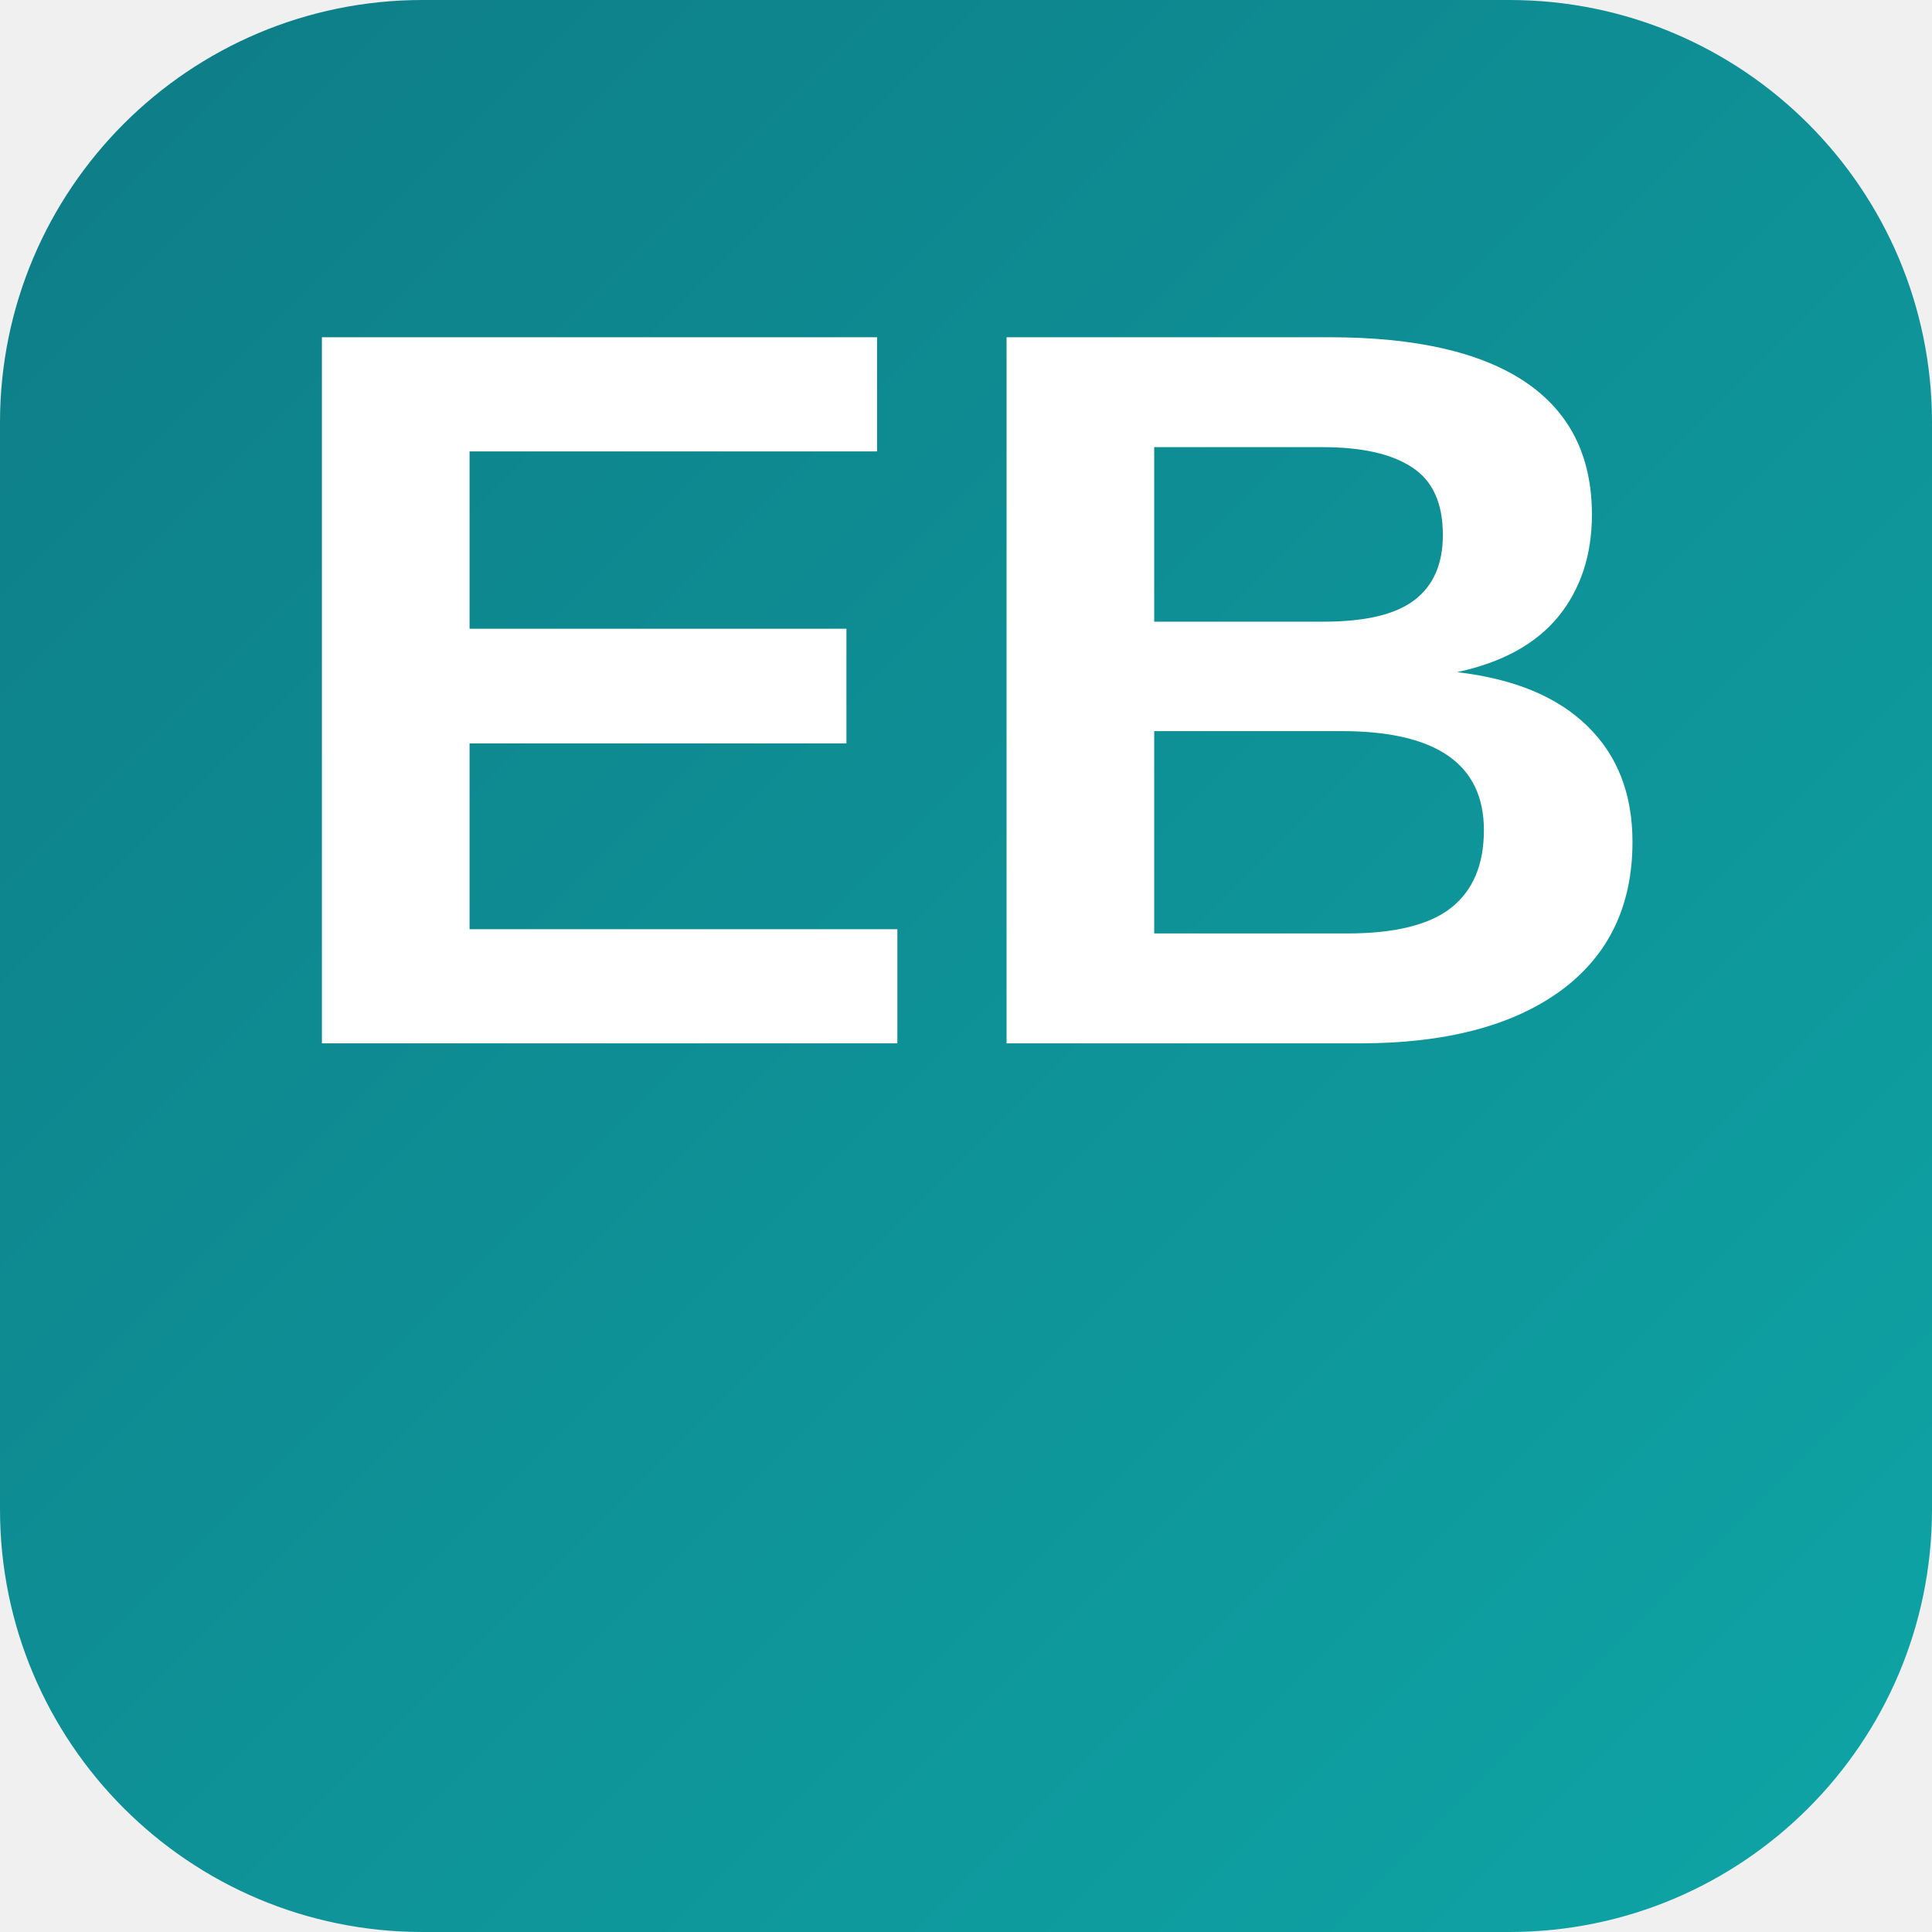
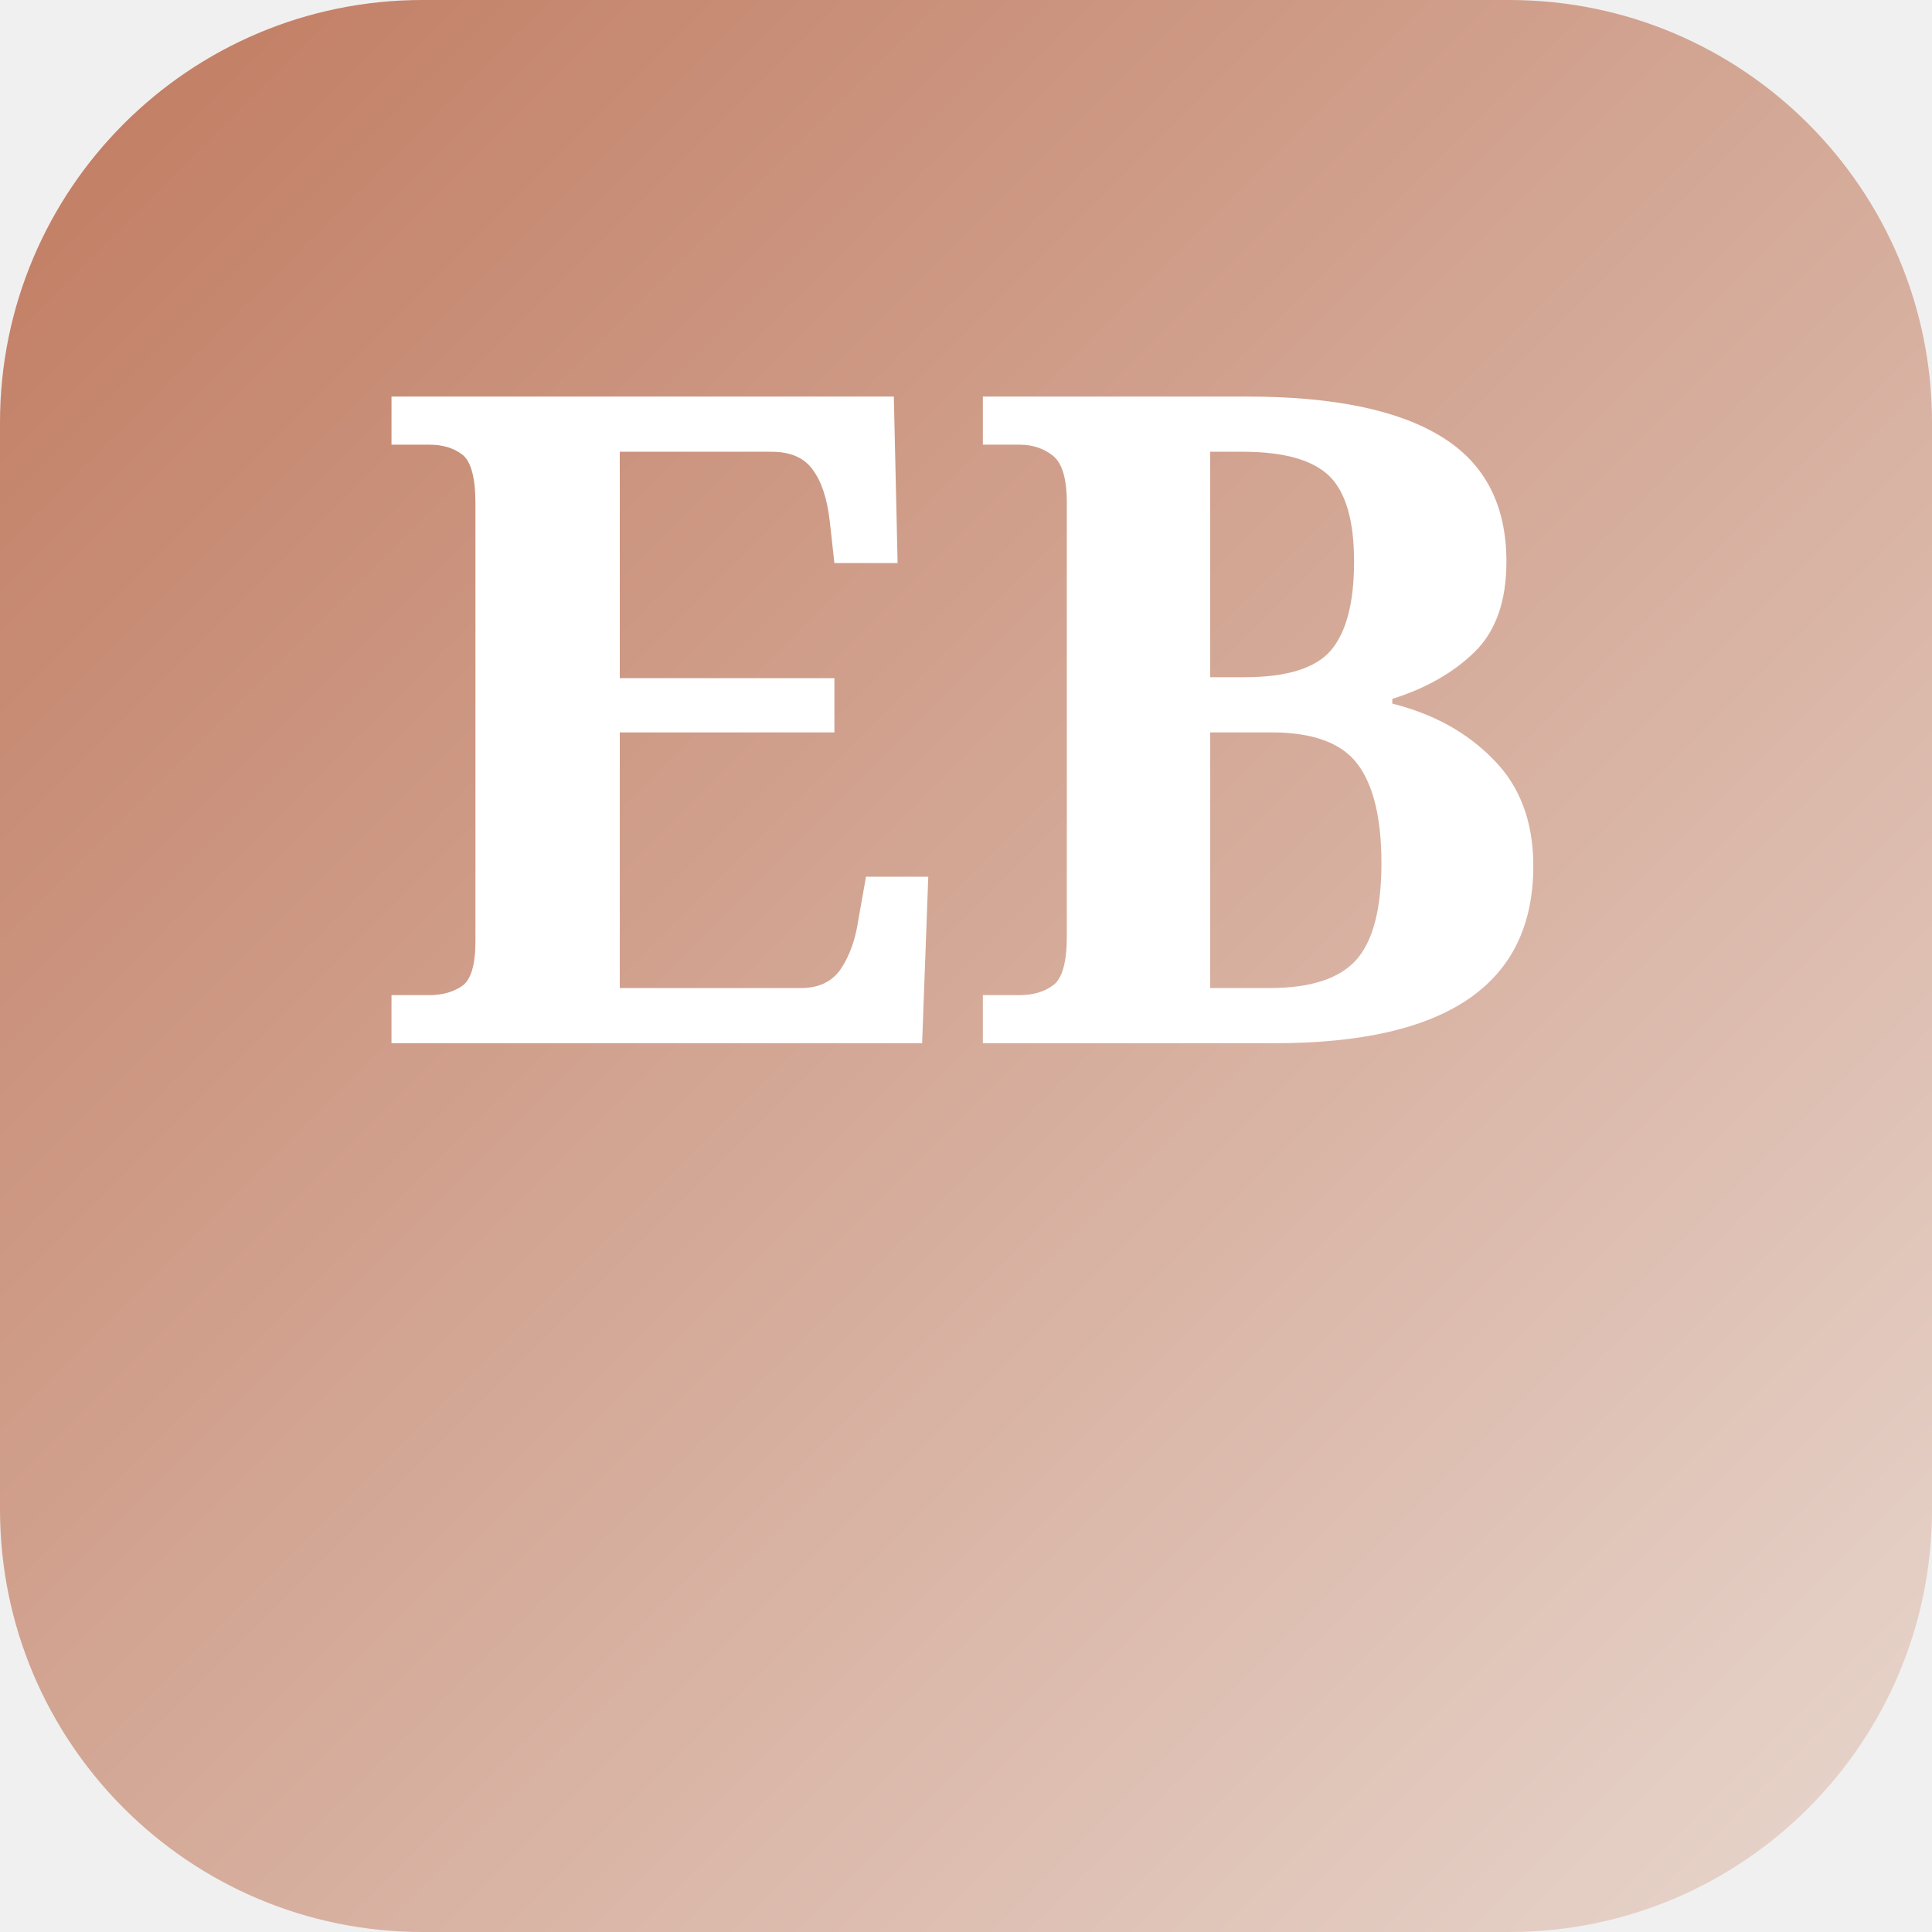
<svg xmlns="http://www.w3.org/2000/svg" viewBox="0 0 64 64">
  <defs>
    <linearGradient id="g" x1="0" y1="0" x2="1" y2="1">
-       <stop offset="0" stop-color="#0e7c86" />
-       <stop offset="1" stop-color="#0ea5a6" />
+       <stop offset="0" stop-color="#c07a5f" />
+       <stop offset="1" stop-color="#e8d7cf" />
    </linearGradient>
  </defs>
  <rect width="64" height="64" rx="14" fill="url(#g)" />
-   <text x="50%" y="54%" text-anchor="middle" font-family="system-ui,Segoe UI,Arial" font-size="34" font-weight="700" fill="#fff">EB</text>
+   <text x="50%" y="54%" text-anchor="middle" font-family="Playfair Display, Georgia, serif" font-size="30" font-weight="700" fill="#fff">EB</text>
</svg>
